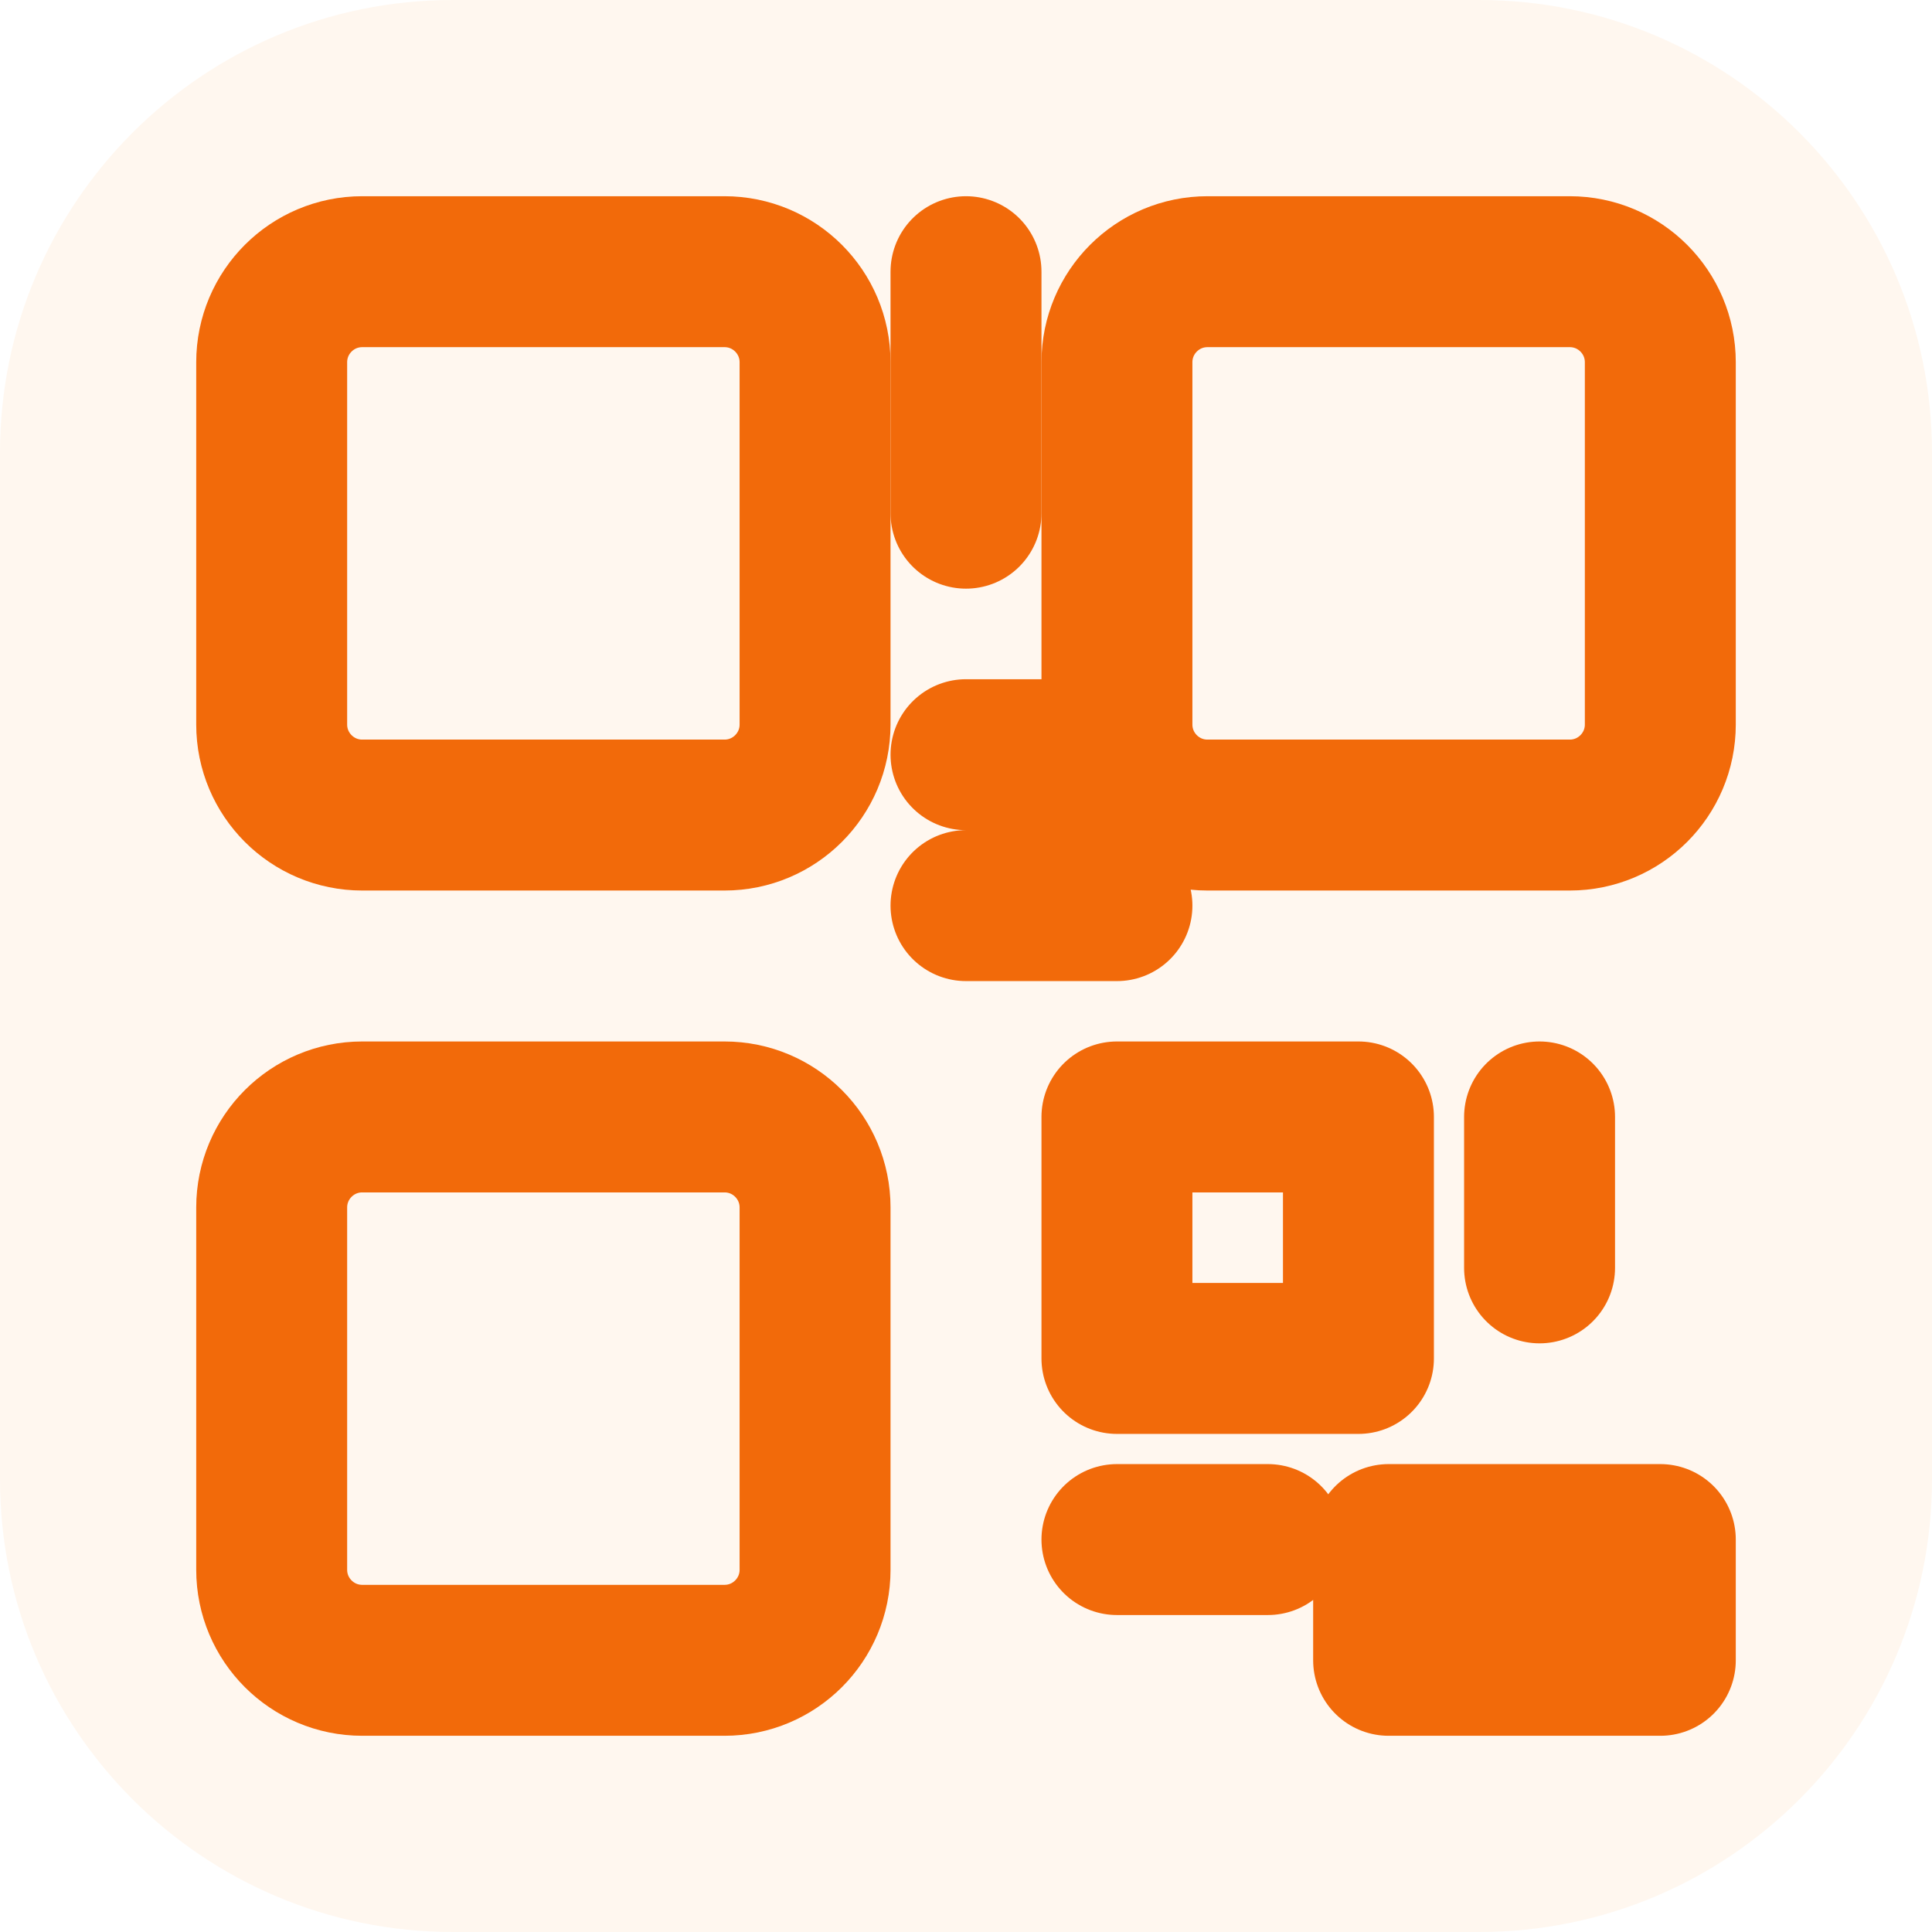
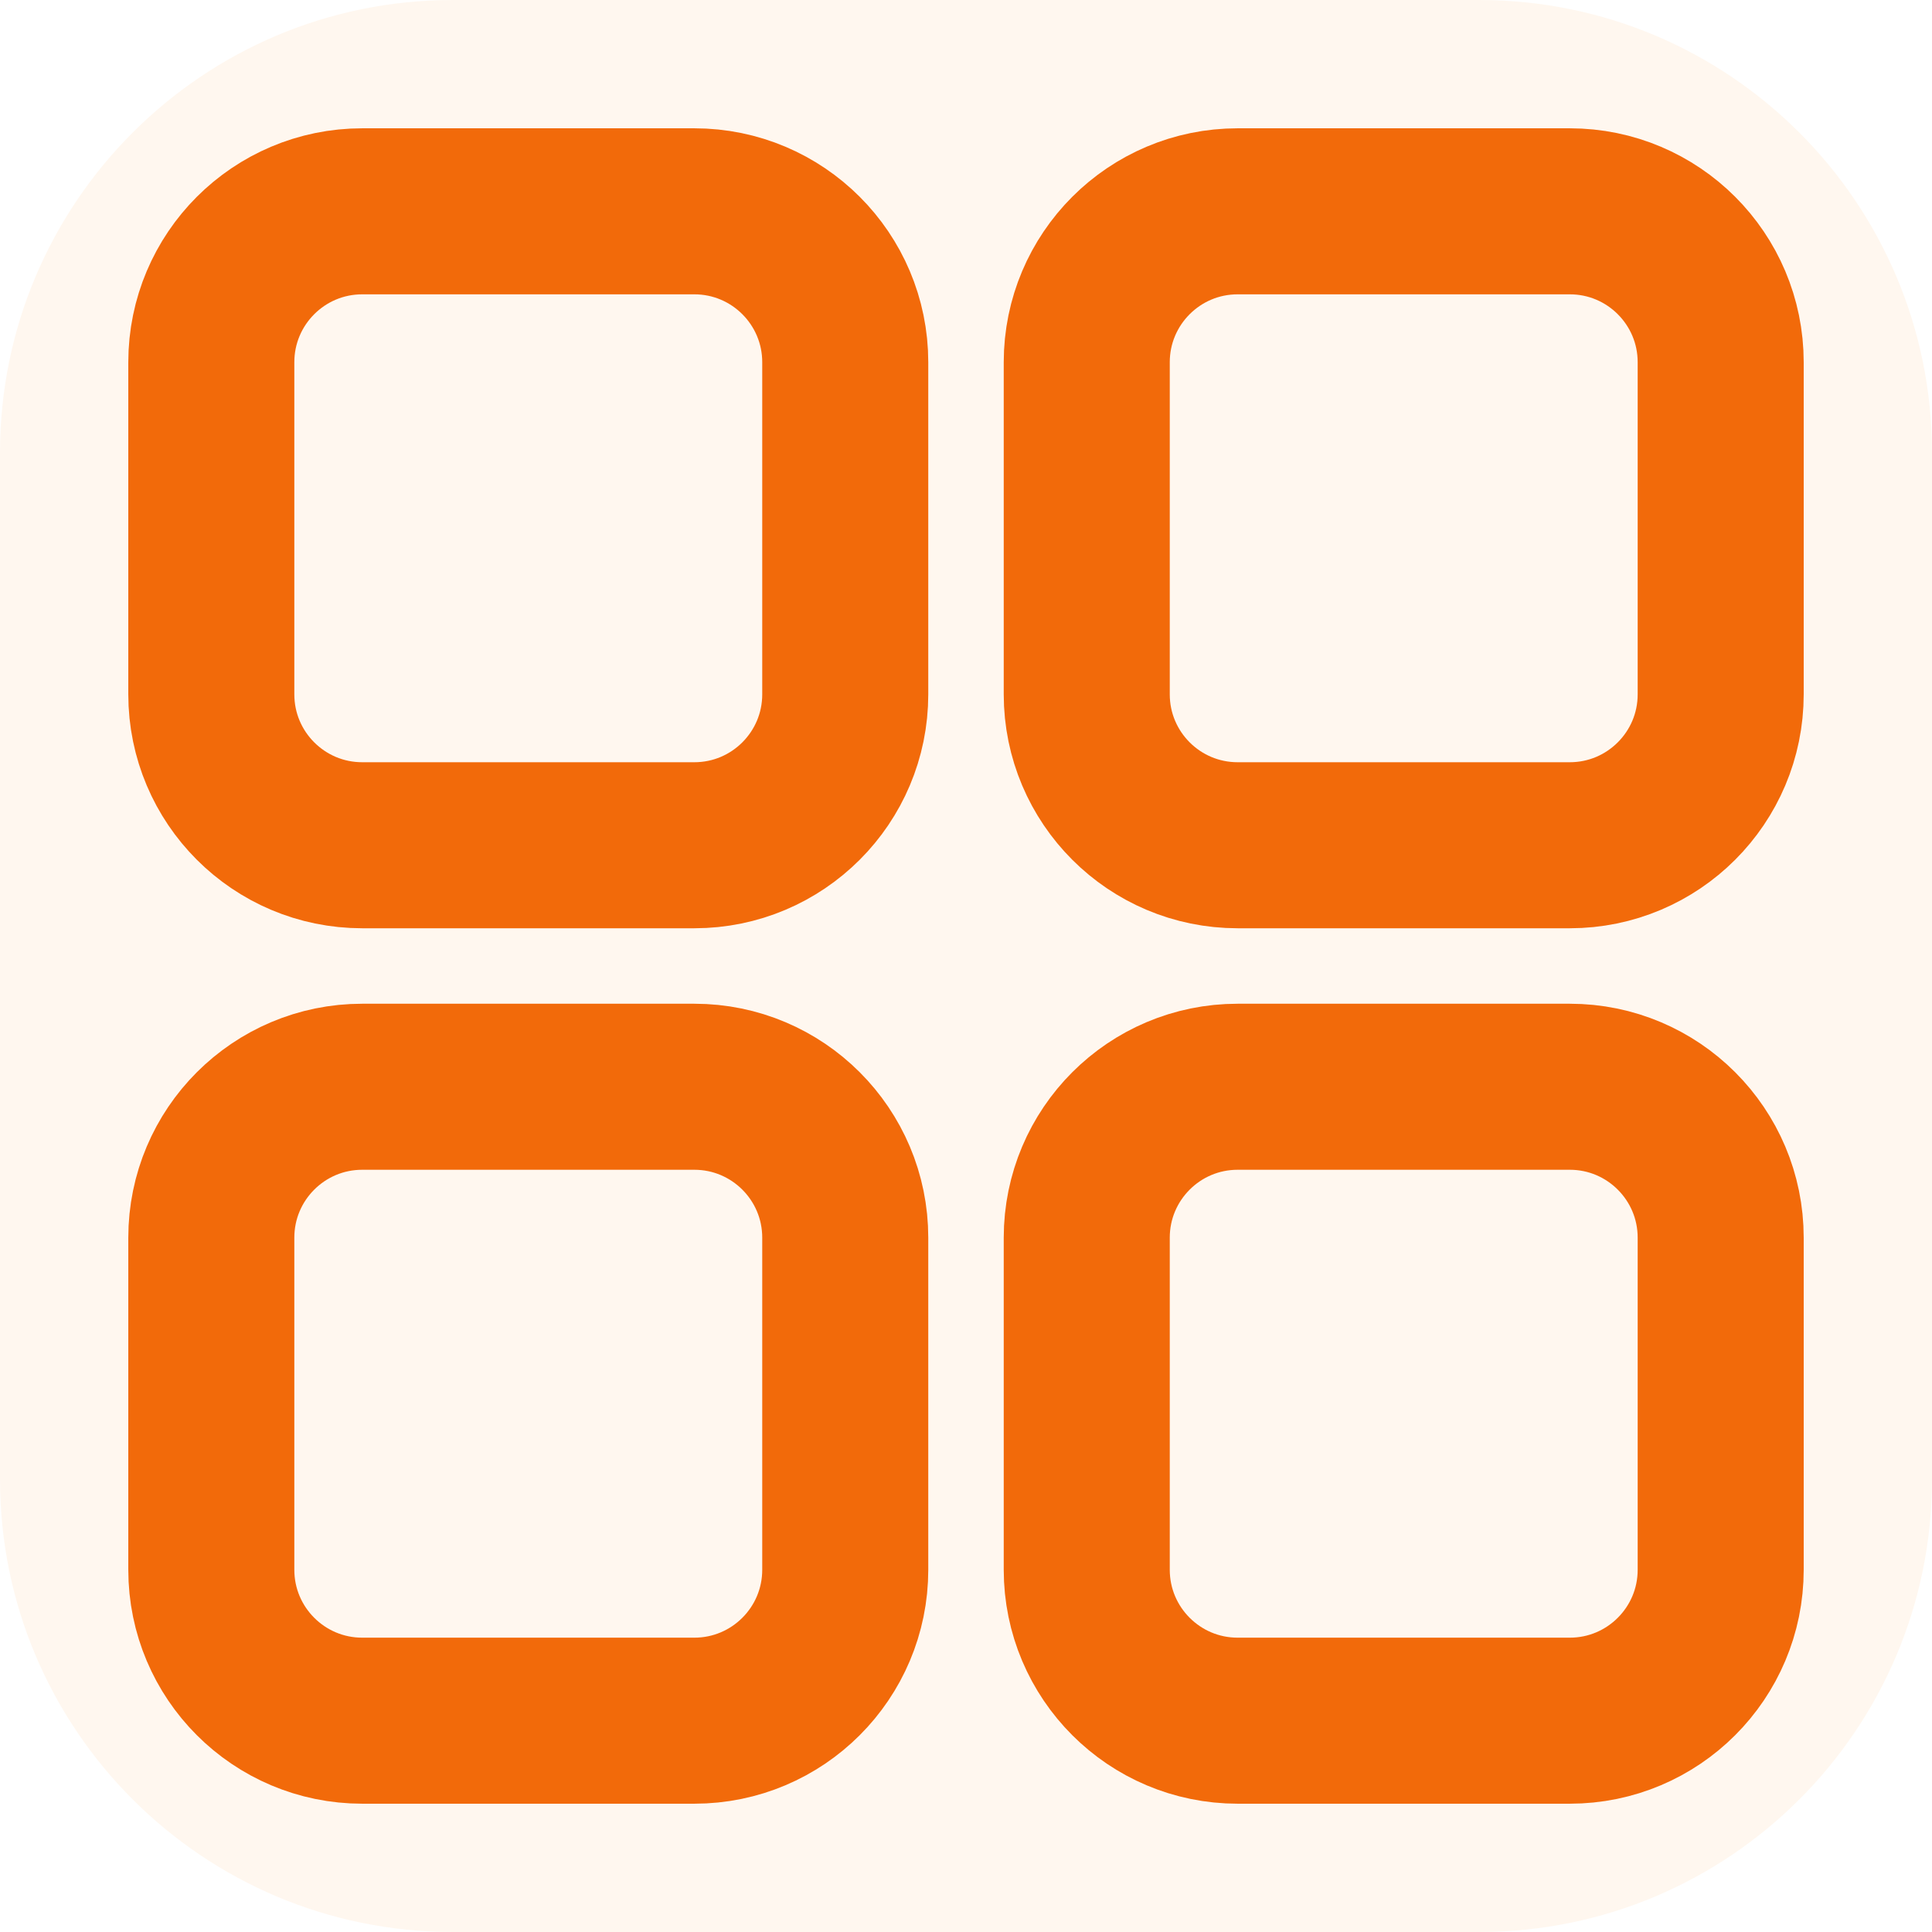
<svg xmlns="http://www.w3.org/2000/svg" viewBox="0 0 64 64">
-   <rect width="64" height="64" rx="15" fill="#FFF7EF" />
-   <g fill="none" stroke="#F26A0A" stroke-width="5" stroke-linecap="round" stroke-linejoin="round">
-     <rect x="9" y="9" width="18" height="18" rx="3" />
-     <rect x="37" y="9" width="18" height="18" rx="3" />
-     <rect x="9" y="37" width="18" height="18" rx="3" />
-     <path d="M37 37h8v8h-8zM51 37v5m-14 9h5m4 0h9v4h-9zM32 9v8m0 8h5m-5 5h5" />
+   <rect width="64" height="64" rx="15" fill="#fff7ef" />
+   <g fill="none" stroke="#f26a0a" stroke-width="5.5" stroke-linejoin="round">
+     <rect x="7" y="7" width="21" height="21" rx="5" />
+     <rect x="36" y="7" width="21" height="21" rx="5" />
+     <rect x="7" y="36" width="21" height="21" rx="5" />
+     <rect x="36" y="36" width="21" height="21" rx="5" />
  </g>
</svg>
